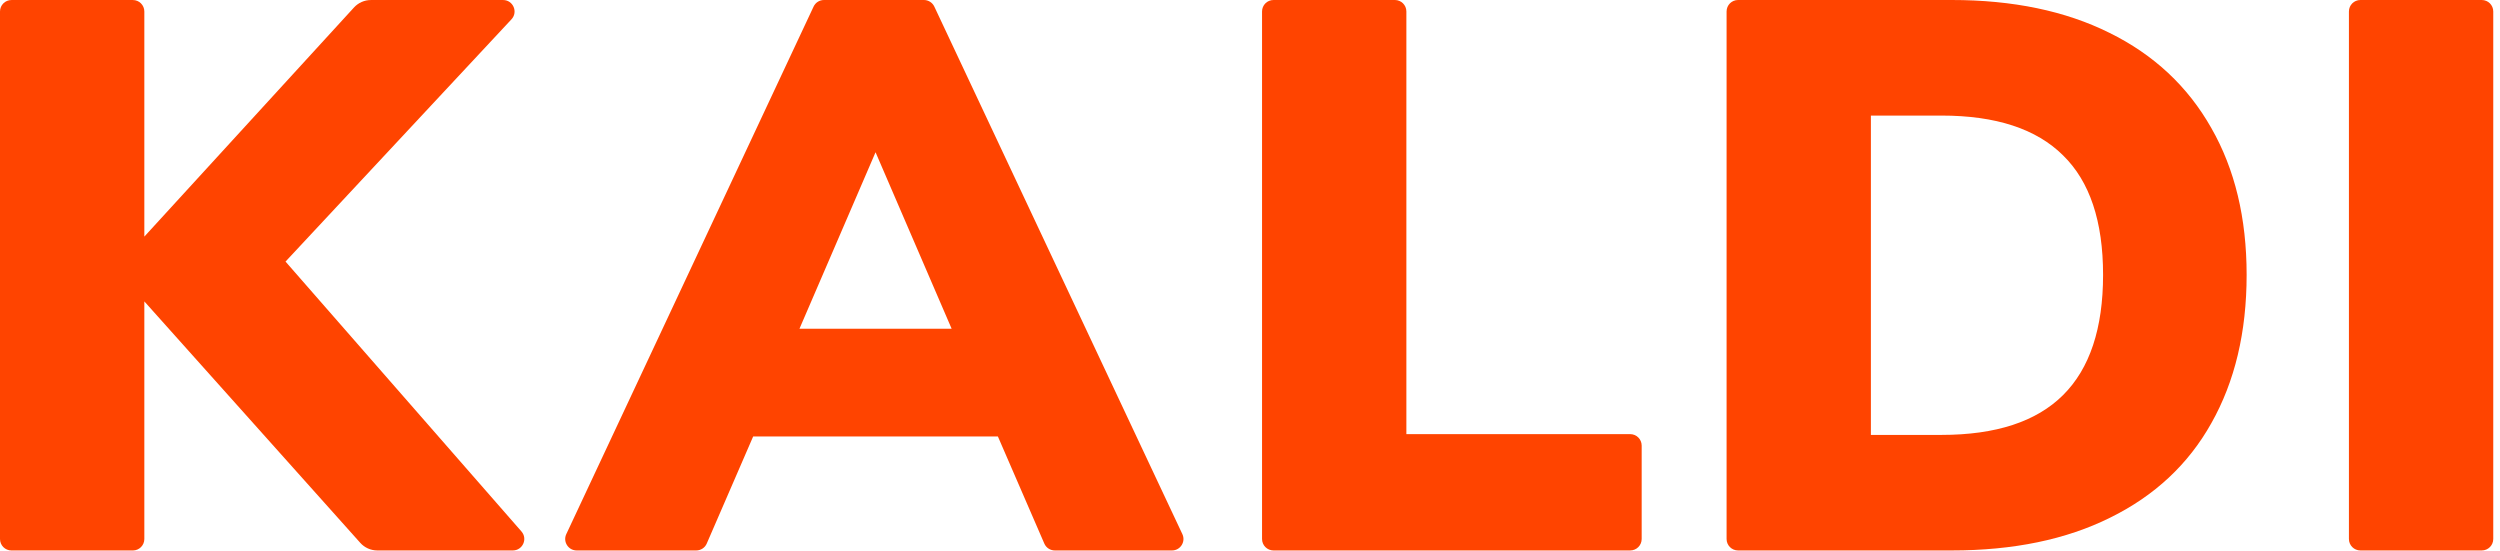
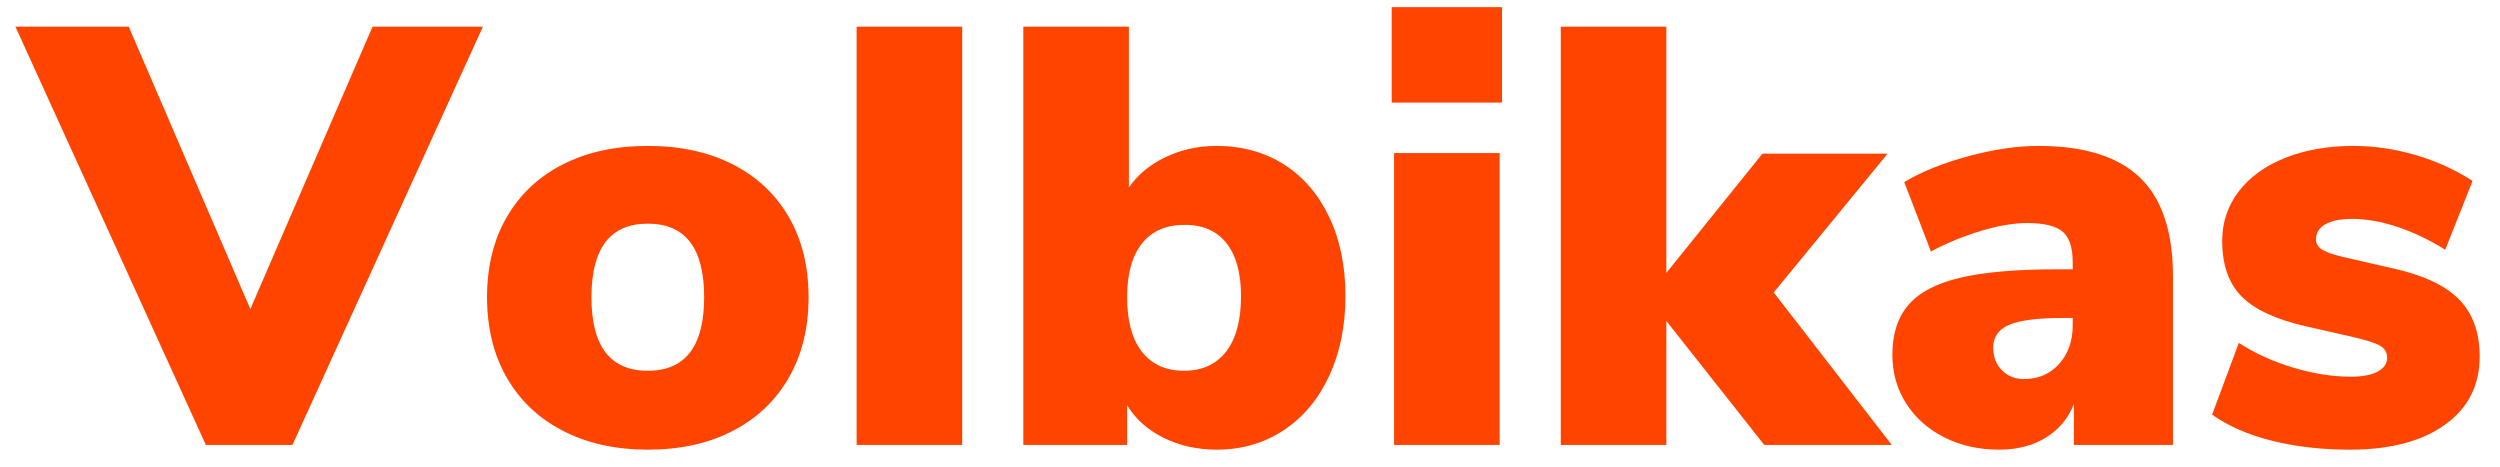
- <svg xmlns="http://www.w3.org/2000/svg" xmlns:xlink="http://www.w3.org/1999/xlink" viewBox="0 0 109 24">
-   <g transform="translate(-1470)">
-     <g style="mix-blend-mode:normal" transform="translate(1470)" fill="#f40">
-       <use xlink:href="#b" style="mix-blend-mode:normal" />
-       <use xlink:href="#c" style="mix-blend-mode:normal" />
-       <use xlink:href="#d" style="mix-blend-mode:normal" />
-       <use xlink:href="#e" style="mix-blend-mode:normal" />
-       <use xlink:href="#f" style="mix-blend-mode:normal" />
-     </g>
+ <svg xmlns="http://www.w3.org/2000/svg" width="118px" height="22px" viewBox="0 0 118 22" version="1.1">
+   <g id="Page-1" stroke="none" stroke-width="1" fill="none" fill-rule="evenodd">
+     <path d="M17.584,1.26 L22.792,1.26 L13.804,21 L9.716,21 L0.728,1.26 L6.076,1.26 L11.816,14.588 L17.584,1.26 Z M30.576,21.224 C29.064,21.224 27.734,20.93 26.586,20.342 C25.438,19.754 24.551,18.919 23.926,17.836 C23.301,16.753 22.988,15.484 22.988,14.028 C22.988,12.572 23.301,11.307 23.926,10.234 C24.551,9.161 25.433,8.335 26.572,7.756 C27.711,7.177 29.045,6.888 30.576,6.888 C32.107,6.888 33.441,7.177 34.58,7.756 C35.719,8.335 36.601,9.161 37.226,10.234 C37.851,11.307 38.164,12.572 38.164,14.028 C38.164,15.484 37.851,16.753 37.226,17.836 C36.601,18.919 35.719,19.754 34.58,20.342 C33.441,20.93 32.107,21.224 30.576,21.224 Z M30.576,17.5 C32.349,17.5 33.236,16.343 33.236,14.028 C33.236,11.713 32.349,10.556 30.576,10.556 C28.803,10.556 27.916,11.713 27.916,14.028 C27.916,16.343 28.803,17.5 30.576,17.5 Z M40.432,21 L40.432,1.26 L45.416,1.26 L45.416,21 L40.432,21 Z M57.428,6.888 C58.623,6.888 59.677,7.177 60.592,7.756 C61.507,8.335 62.221,9.161 62.734,10.234 C63.247,11.307 63.504,12.553 63.504,13.972 C63.504,15.391 63.247,16.651 62.734,17.752 C62.221,18.853 61.502,19.707 60.578,20.314 C59.654,20.921 58.604,21.224 57.428,21.224 C56.513,21.224 55.678,21.037 54.922,20.664 C54.166,20.291 53.592,19.777 53.2,19.124 L53.2,21 L48.3,21 L48.3,1.26 L53.284,1.26 L53.284,8.848 C53.695,8.251 54.269,7.775 55.006,7.42 C55.743,7.065 56.551,6.888 57.428,6.888 Z M55.888,17.5 C56.747,17.5 57.409,17.197 57.876,16.59 C58.343,15.983 58.576,15.111 58.576,13.972 C58.576,12.889 58.347,12.059 57.89,11.48 C57.433,10.901 56.775,10.612 55.916,10.612 C55.039,10.612 54.367,10.906 53.9,11.494 C53.433,12.082 53.2,12.927 53.2,14.028 C53.2,15.148 53.433,16.007 53.9,16.604 C54.367,17.201 55.029,17.5 55.888,17.5 Z M65.8,21 L65.8,7.224 L70.784,7.224 L70.784,21 L65.8,21 Z M65.688,0.336 L70.896,0.336 L70.896,4.844 L65.688,4.844 L65.688,0.336 Z M89.292,21 L83.272,21 L78.652,15.148 L78.652,21 L73.668,21 L73.668,1.26 L78.652,1.26 L78.652,12.88 L83.188,7.252 L89.096,7.252 L83.72,13.804 L89.292,21 Z M96.208,6.888 C98.373,6.888 99.974,7.387 101.01,8.386 C102.046,9.385 102.564,10.939 102.564,13.048 L102.564,21 L97.888,21 L97.888,19.068 C97.627,19.74 97.188,20.267 96.572,20.65 C95.956,21.033 95.219,21.224 94.36,21.224 C93.408,21.224 92.549,21.033 91.784,20.65 C91.019,20.267 90.417,19.735 89.978,19.054 C89.539,18.373 89.32,17.603 89.32,16.744 C89.32,15.755 89.577,14.966 90.09,14.378 C90.603,13.79 91.42,13.365 92.54,13.104 C93.66,12.843 95.172,12.712 97.076,12.712 L97.832,12.712 L97.832,12.376 C97.832,11.685 97.673,11.205 97.356,10.934 C97.039,10.663 96.479,10.528 95.676,10.528 C95.041,10.528 94.309,10.654 93.478,10.906 C92.647,11.158 91.868,11.48 91.14,11.872 L89.88,8.596 C90.683,8.111 91.686,7.705 92.89,7.378 C94.094,7.051 95.2,6.888 96.208,6.888 Z M95.536,17.892 C96.208,17.892 96.759,17.654 97.188,17.178 C97.617,16.702 97.832,16.091 97.832,15.344 L97.832,15.008 L97.384,15.008 C96.189,15.008 95.34,15.115 94.836,15.33 C94.332,15.545 94.08,15.904 94.08,16.408 C94.08,16.837 94.215,17.192 94.486,17.472 C94.757,17.752 95.107,17.892 95.536,17.892 Z M110.908,21.224 C109.583,21.224 108.36,21.084 107.24,20.804 C106.12,20.524 105.177,20.113 104.412,19.572 L105.672,16.184 C106.419,16.669 107.268,17.057 108.22,17.346 C109.172,17.635 110.087,17.78 110.964,17.78 C111.505,17.78 111.925,17.701 112.224,17.542 C112.523,17.383 112.672,17.164 112.672,16.884 C112.672,16.641 112.565,16.455 112.35,16.324 C112.135,16.193 111.701,16.053 111.048,15.904 L108.836,15.4 C107.436,15.083 106.428,14.616 105.812,14 C105.196,13.384 104.888,12.507 104.888,11.368 C104.888,10.491 105.149,9.711 105.672,9.03 C106.195,8.349 106.927,7.821 107.87,7.448 C108.813,7.075 109.881,6.888 111.076,6.888 C112.065,6.888 113.05,7.033 114.03,7.322 C115.01,7.611 115.901,8.017 116.704,8.54 L115.416,11.788 C114.669,11.321 113.918,10.962 113.162,10.71 C112.406,10.458 111.692,10.332 111.02,10.332 C110.479,10.332 110.059,10.416 109.76,10.584 C109.461,10.752 109.312,10.995 109.312,11.312 C109.312,11.499 109.405,11.653 109.592,11.774 C109.779,11.895 110.105,12.012 110.572,12.124 L112.896,12.656 C114.352,12.973 115.407,13.463 116.06,14.126 C116.713,14.789 117.04,15.689 117.04,16.828 C117.04,18.191 116.494,19.264 115.402,20.048 C114.31,20.832 112.812,21.224 110.908,21.224 Z" id="Volbikas" fill="#FF4400" />
  </g>
-   <defs>
-     <path id="b" d="M22.735 23.171c.283.323.053.829-.376.829h-5.907c-.285 0-.556-.121-.745-.333l-9.414-10.526v10.36c0 .276-.224.5-.5.5h-5.293c-.276 0-.5-.224-.5-.5v-23c0-.276.224-.5.5-.5h5.293c.276 0 .5.224.5.5v9.815l9.141-9.99c.19-.207.457-.325.738-.325h5.762c.437 0 .664.521.366.841l-9.851 10.563 10.287 11.767z" />
-     <path id="c" d="M45.991 24c-.199 0-.38-.118-.459-.301l-2.024-4.669h-10.67l-2.024 4.669c-.079.183-.259.301-.459.301h-5.212c-.366 0-.608-.381-.453-.712l10.782-23c.082-.176.259-.288.453-.288h4.358c.194 0 .37.112.453.287l10.815 23c.156.332-.086.713-.452.713h-5.108zm-11.135-9.668h6.635l-3.317-7.694-3.317 7.694z" />
-     <path id="d" d="M55.525 24c-.276 0-.5-.224-.5-.5v-23c0-.276.224-.5.5-.5h5.293c.276 0 .5.224.5.5v18.428h9.759c.276 0 .5.224.5.5v4.072c0 .276-.224.5-.5.5h-15.552z" />
-     <path id="e" d="M75.279.5c0-.276.224-.5.5-.5h9.315c2.667 0 4.959.477 6.874 1.43 1.938.953 3.42 2.338 4.446 4.153 1.026 1.793 1.539 3.926 1.539 6.4 0 2.496-.513 4.652-1.539 6.468-1.003 1.793-2.474 3.166-4.412 4.119-1.915.953-4.218 1.43-6.908 1.43h-9.315c-.276 0-.5-.224-.5-.5v-23zm9.37 18.462c2.371 0 4.138-.579 5.301-1.736 1.163-1.157 1.744-2.905 1.744-5.242 0-2.338-.581-4.074-1.744-5.209-1.163-1.157-2.93-1.736-5.301-1.736h-3.078v13.923h3.078z" />
-     <path id="f" d="M102.913 24c-.276 0-.5-.224-.5-.5v-23c0-.276.224-.5.5-.5h5.293c.276 0 .5.224.5.5v23c0 .276-.224.5-.5.5h-5.293z" />
-   </defs>
</svg>
